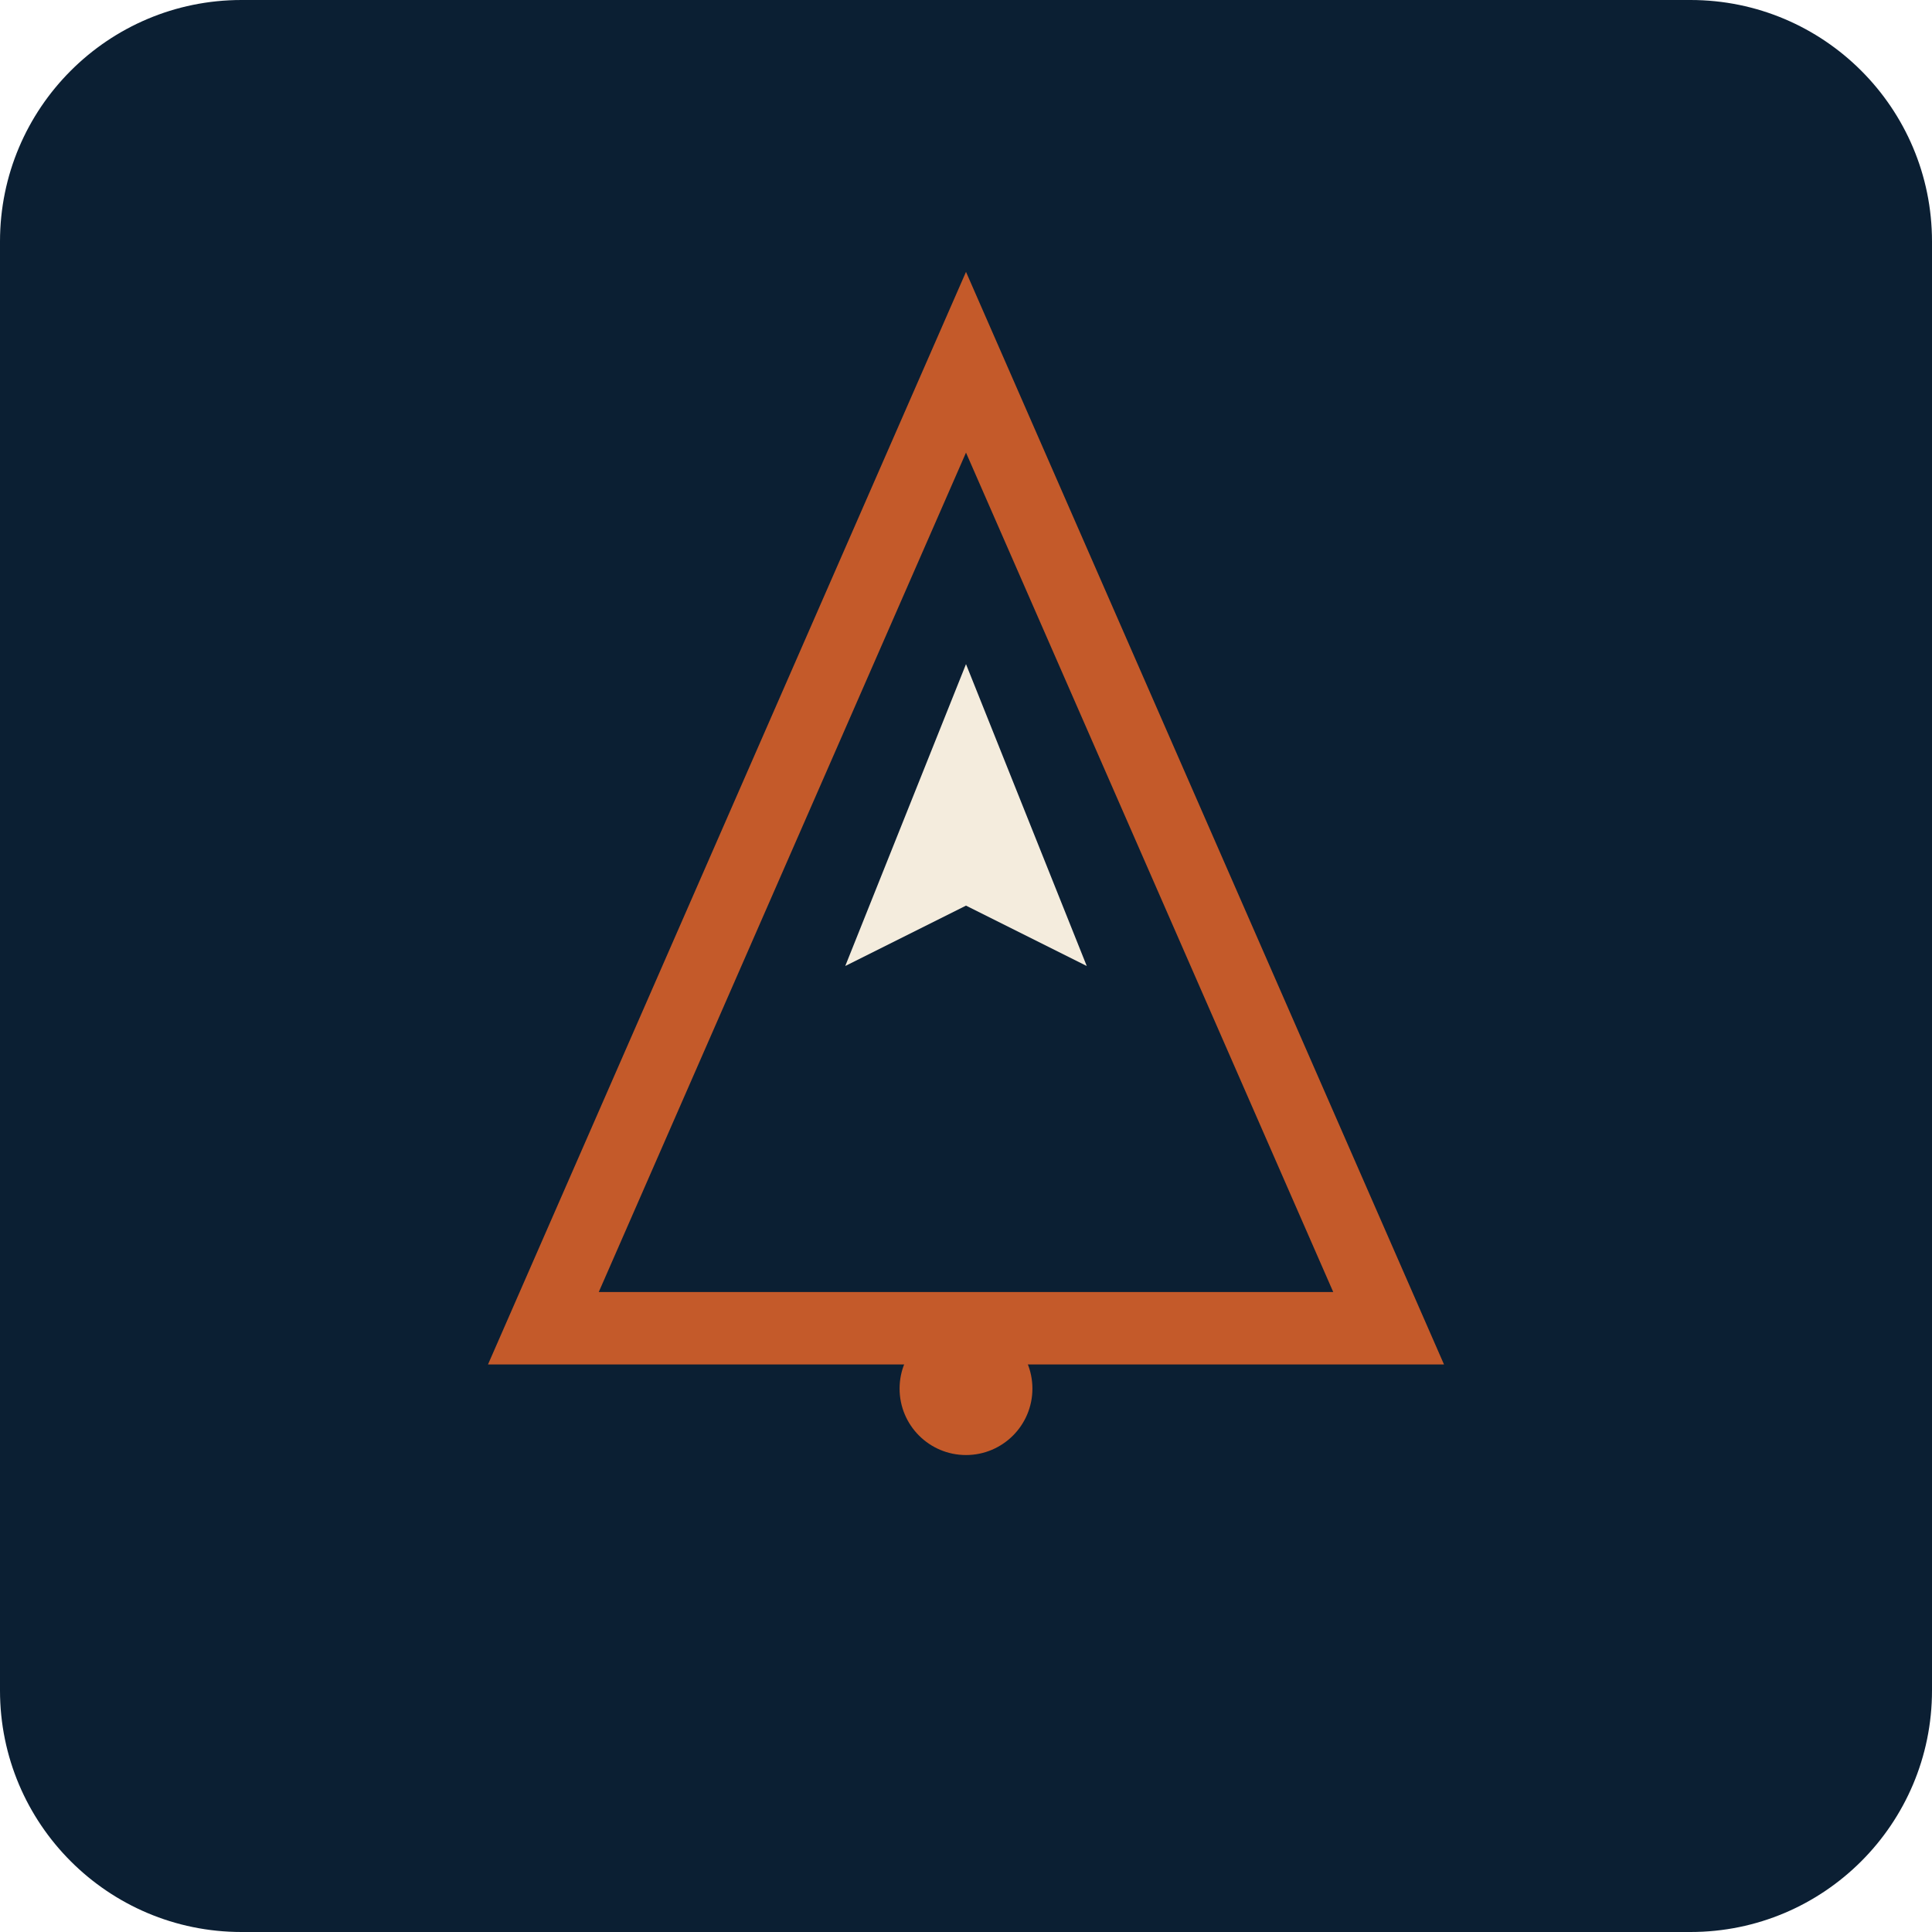
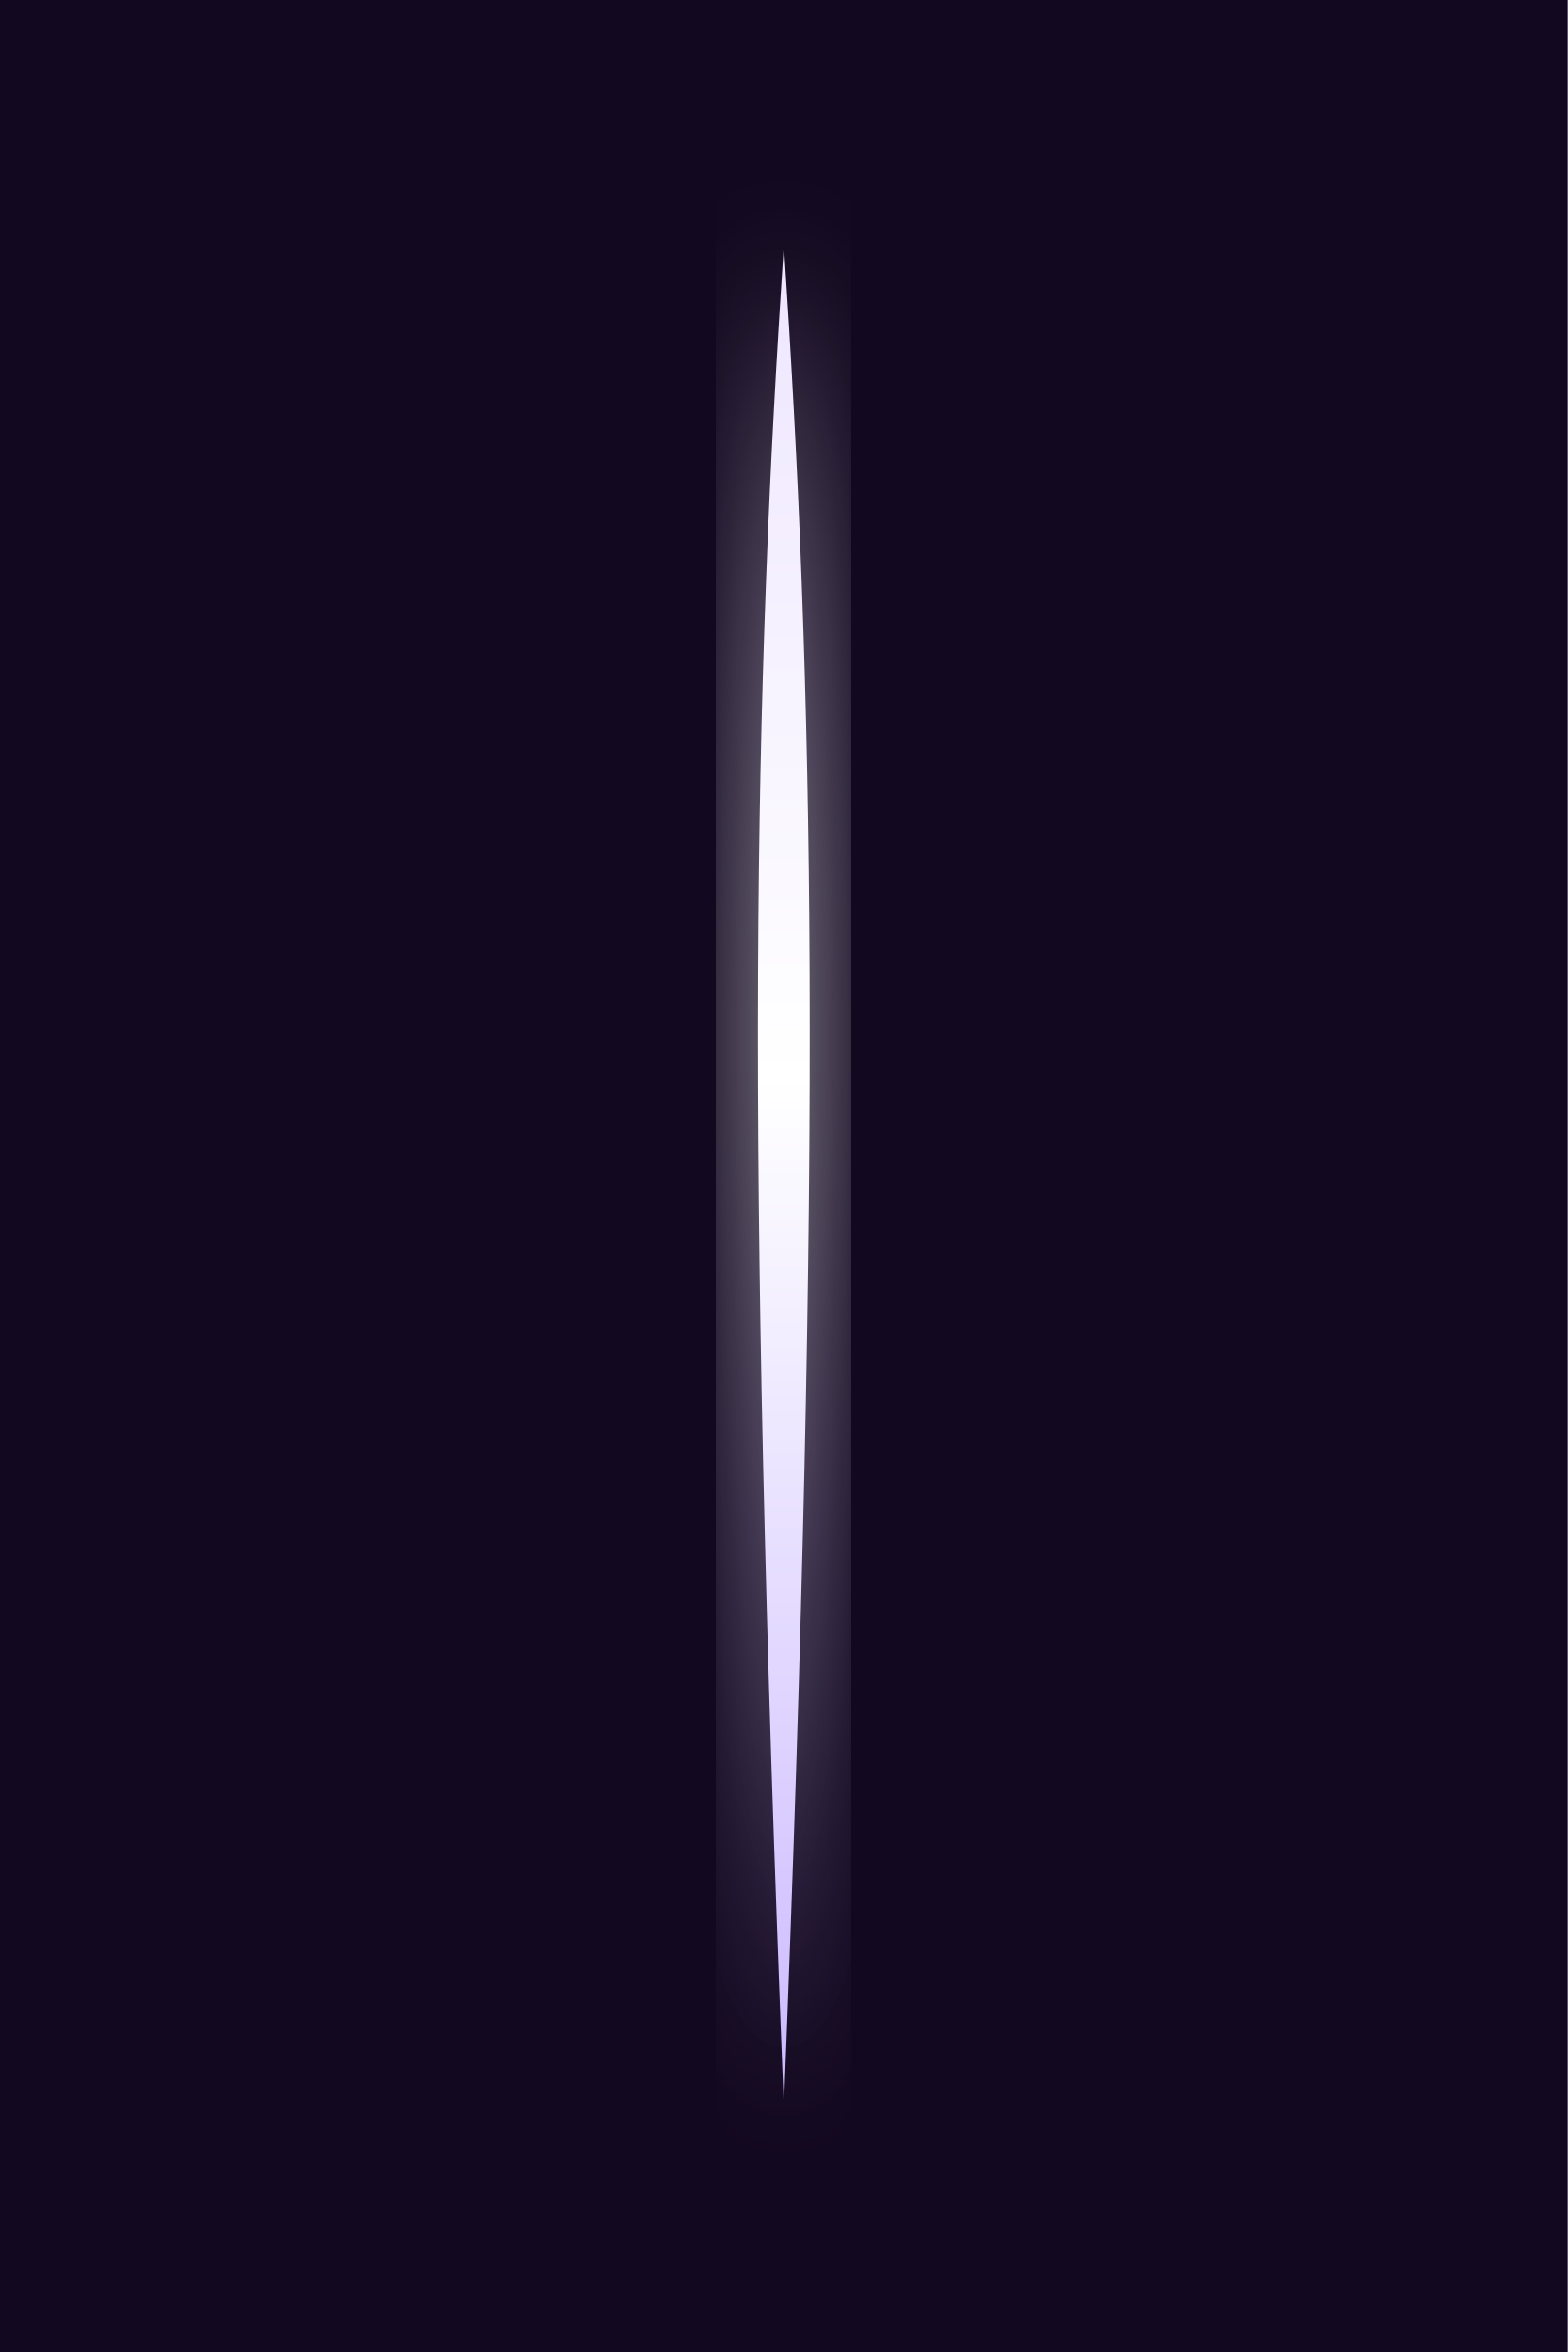
- <svg xmlns="http://www.w3.org/2000/svg" viewBox="0 0 64 64" role="img" aria-label="FlintTech Global mark">
-   <rect width="64" height="64" rx="8" fill="#0B1F33" />
-   <path d="M18 44 L32 12 L46 44 Z" fill="none" stroke="#C45A2A" stroke-width="2.4" />
-   <path d="M32 22 L36 32 L32 30 L28 32 Z" fill="#F4ECDD" />
-   <circle cx="32" cy="46" r="2.2" fill="#C45A2A" />
+ <svg xmlns="http://www.w3.org/2000/svg" viewBox="0 0 64 96" role="img" aria-label="FlintTech mark">
+   <rect width="64" height="96" fill="#12081F" />
+   <defs>
+     <linearGradient id="blade" x1="32" y1="8" x2="32" y2="88" gradientUnits="userSpaceOnUse">
+       <stop offset="0" stop-color="#EDE4FF" />
+       <stop offset="0.45" stop-color="#FFFFFF" />
+       <stop offset="1" stop-color="#C9B6FF" />
+     </linearGradient>
+     <filter id="glow" x="-80%" y="-20%" width="260%" height="140%">
+       <feGaussianBlur stdDeviation="2.4" result="b" />
+       <feMerge>
+         <feMergeNode in="b" />
+         <feMergeNode in="SourceGraphic" />
+       </feMerge>
+     </filter>
+   </defs>
+   <path filter="url(#glow)" fill="url(#blade)" d="M32 10 C33.2 28 33.6 46 32 86 C30.4 46 30.8 28 32 10 Z" />
</svg>
